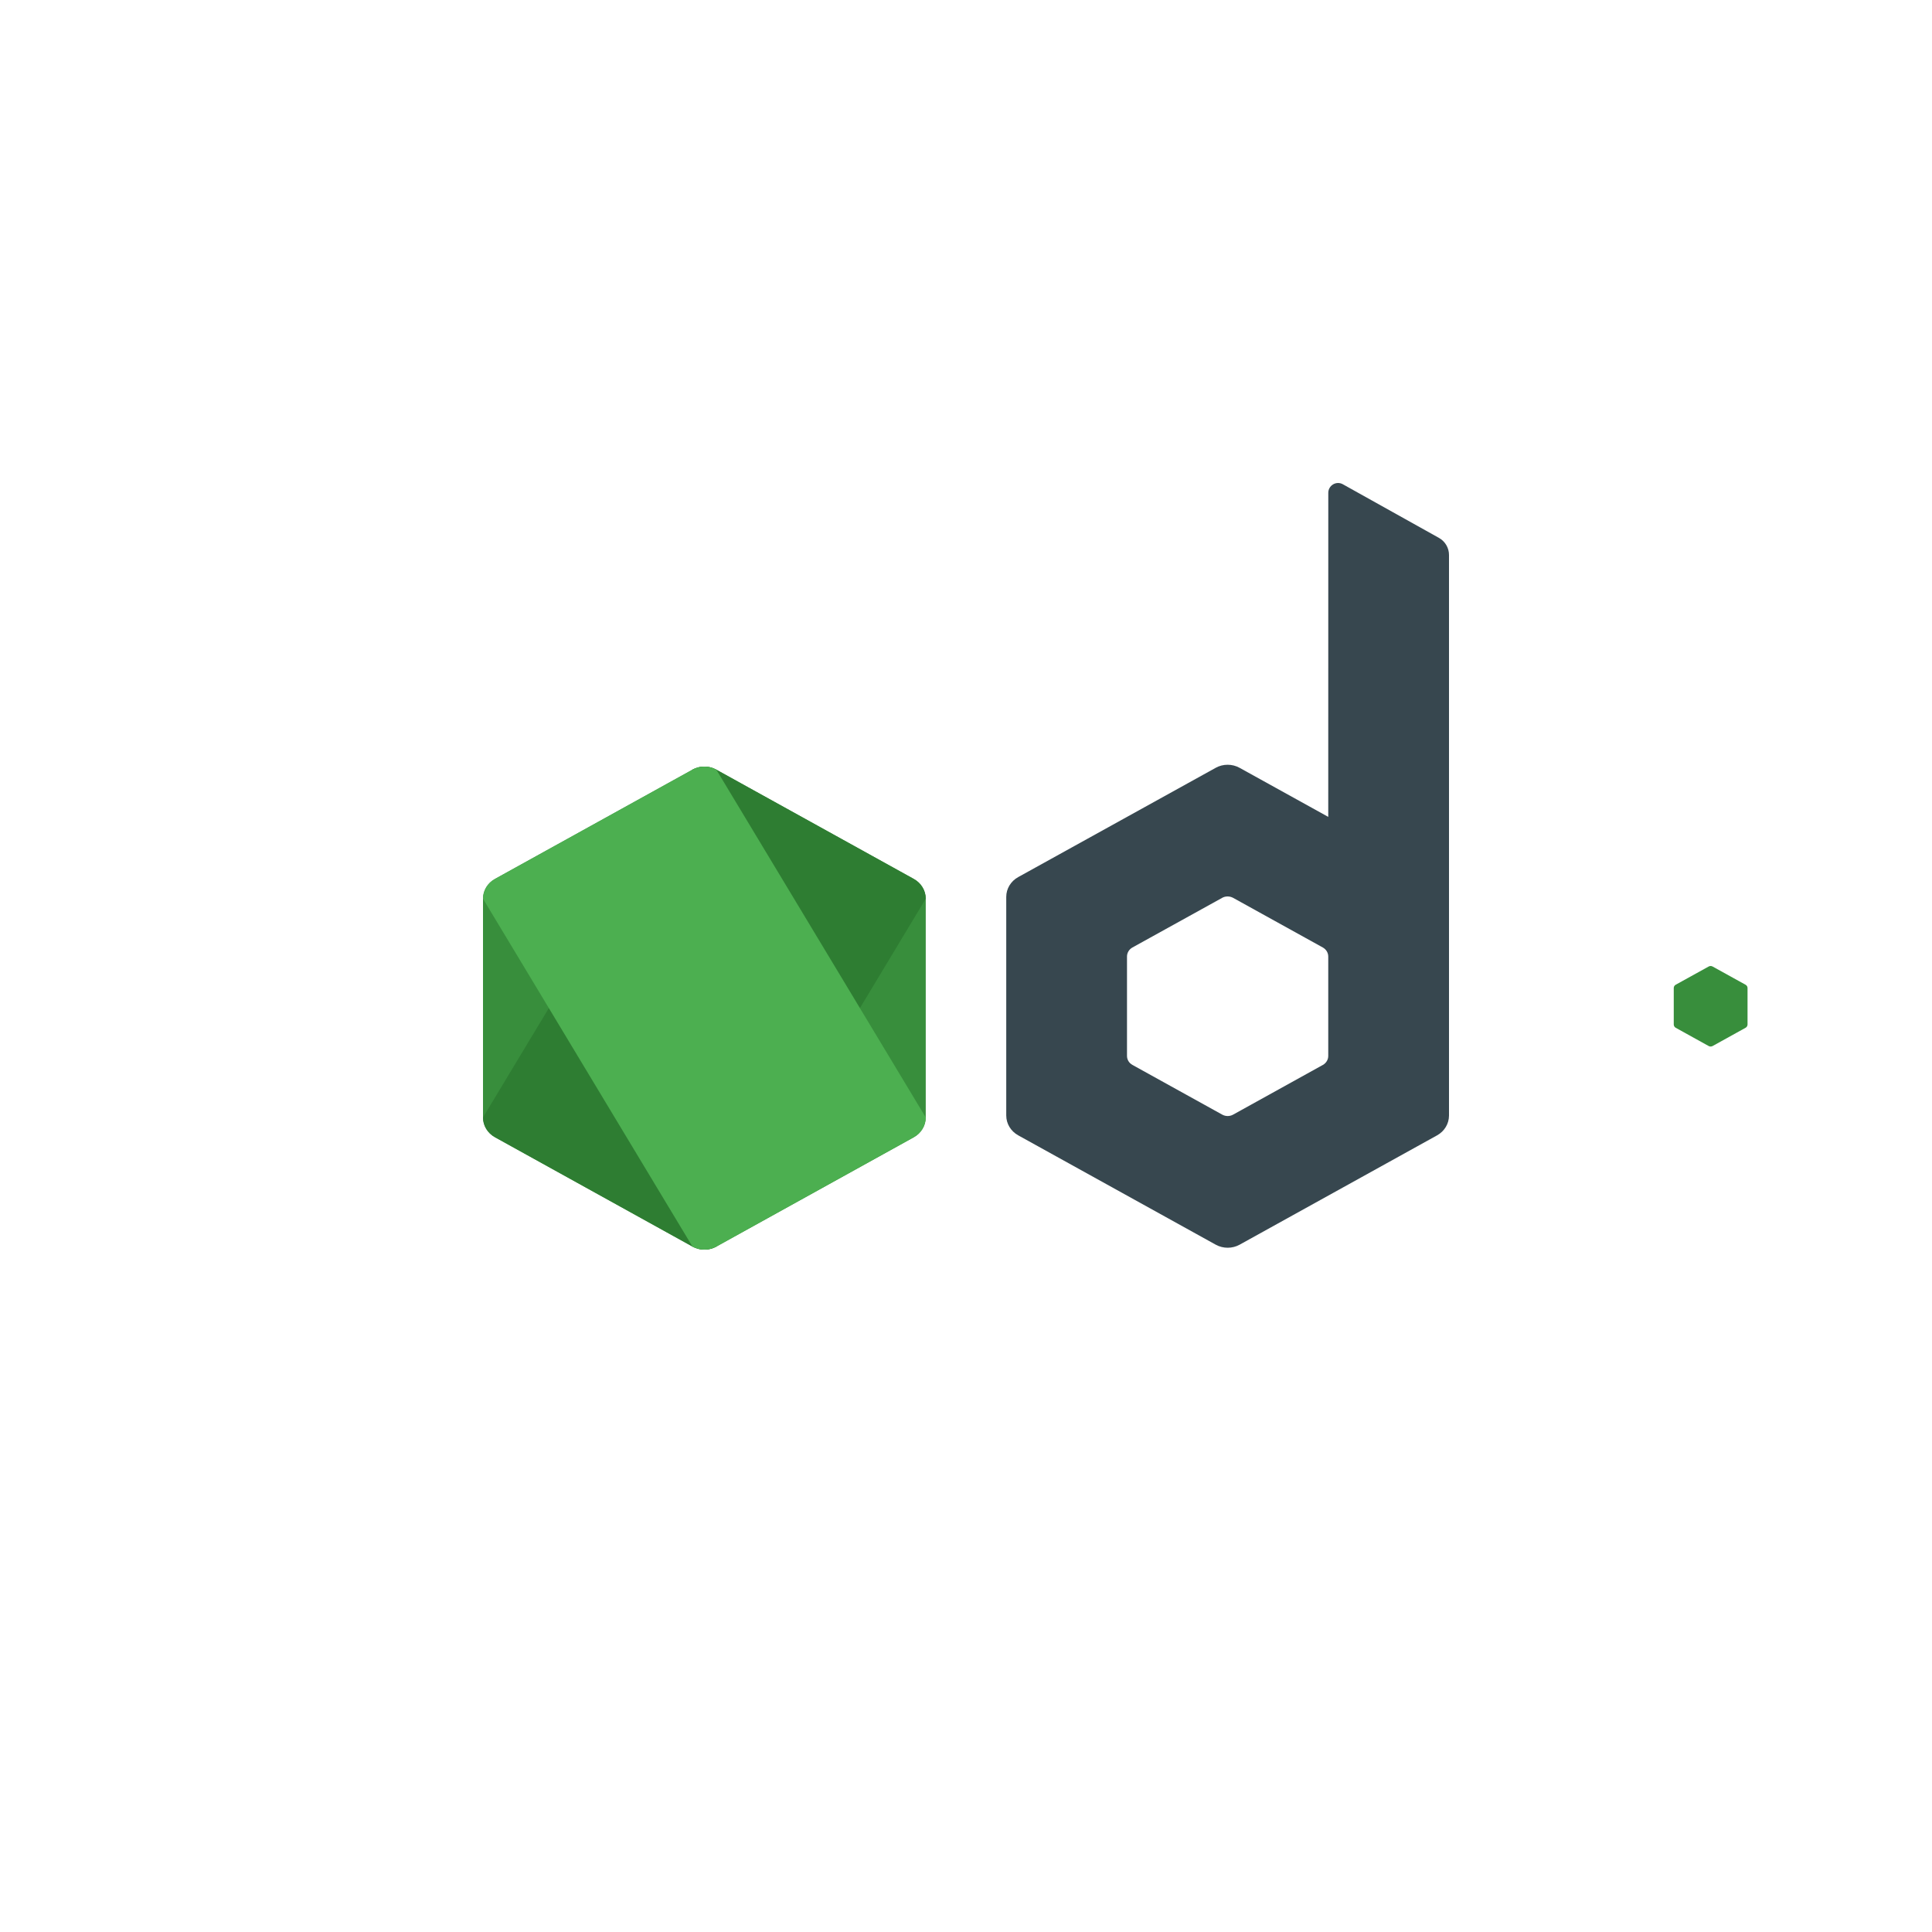
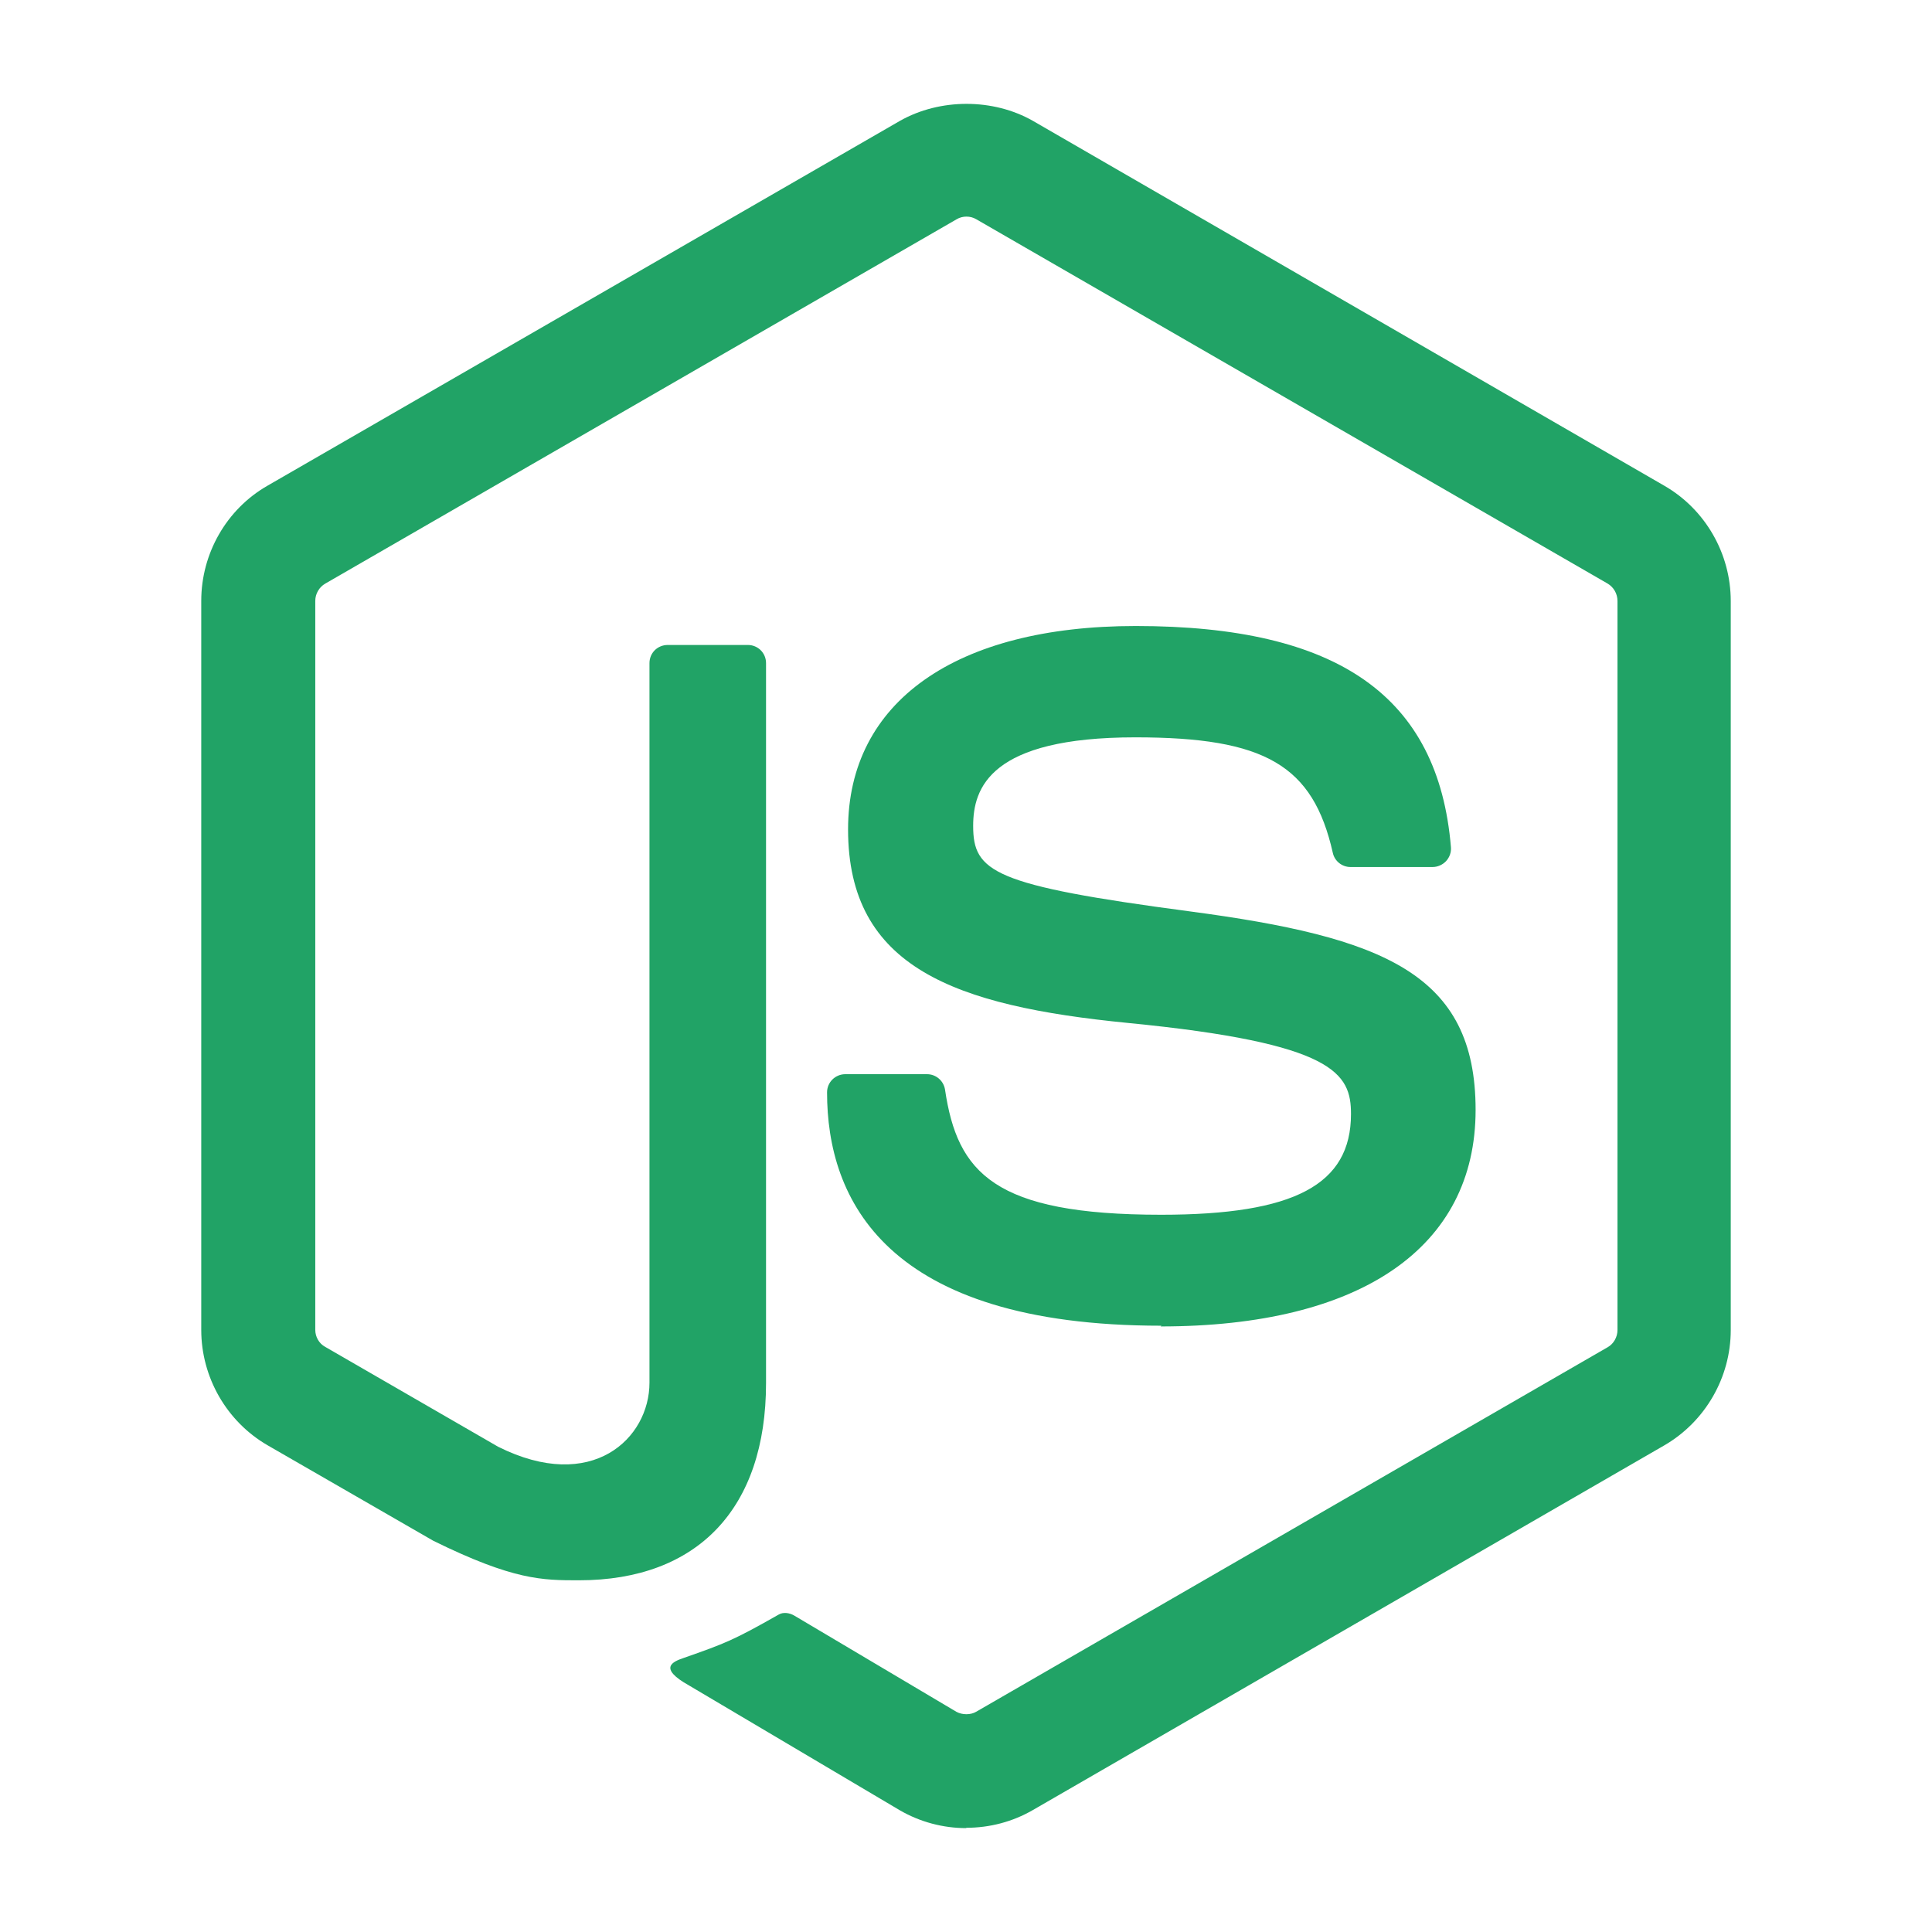
- <svg xmlns="http://www.w3.org/2000/svg" viewBox="0 0 48 48">
-   <path fill="#388e3c" d="M17.204 19.122l-4.907 2.715C12.113 21.938 12 22.126 12 22.329v5.433c0 .203.113.39.297.492l4.908 2.717c.183.101.41.101.593 0l4.907-2.717C22.887 28.152 23 27.965 23 27.762v-5.433c0-.203-.113-.39-.297-.492l-4.906-2.715c-.092-.051-.195-.076-.297-.076-.103 0-.205.025-.297.076M42.451 24.013l-.818.452c-.031.017-.049.048-.049.082v.906c0 .034.019.065.049.082l.818.453c.031.017.068.017.099 0l.818-.453c.03-.017.049-.048.049-.082v-.906c0-.034-.019-.065-.05-.082l-.818-.452C42.534 24.004 42.517 24 42.5 24S42.466 24.004 42.451 24.013" />
-   <path fill="#37474f" d="M35.751,13.364l-2.389-1.333c-0.075-0.042-0.167-0.041-0.241,0.003 c-0.074,0.044-0.12,0.123-0.12,0.209L33,20.295l-2.203-1.219C30.705,19.025,30.602,19,30.5,19c-0.102,0-0.205,0.025-0.297,0.076 h0.001l-4.907,2.715C25.113,21.892,25,22.08,25,22.282v5.433c0,0.203,0.113,0.39,0.297,0.492l4.908,2.717 c0.183,0.101,0.41,0.101,0.593,0l4.907-2.717C35.887,28.106,36,27.918,36,27.715V13.788C36,13.612,35.904,13.45,35.751,13.364z M32.866,26.458l-2.23,1.235c-0.083,0.046-0.186,0.046-0.269,0l-2.231-1.235C28.051,26.412,28,26.326,28,26.234v-2.47 c0-0.092,0.051-0.177,0.135-0.224l2.231-1.234h-0.001c0.042-0.023,0.088-0.034,0.135-0.034c0.047,0,0.093,0.012,0.135,0.034 l2.23,1.234C32.949,23.587,33,23.673,33,23.765v2.47C33,26.326,32.949,26.412,32.866,26.458z" />
-   <path fill="#2e7d32" d="M17.204,19.122L12,27.762c0,0.203,0.113,0.39,0.297,0.492l4.908,2.717 c0.183,0.101,0.41,0.101,0.593,0L23,22.329c0-0.203-0.113-0.39-0.297-0.492l-4.906-2.715c-0.092-0.051-0.195-0.076-0.297-0.076 c-0.103,0-0.205,0.025-0.297,0.076" />
-   <path fill="#4caf50" d="M17.204,19.122l-4.907,2.715C12.113,21.938,12,22.126,12,22.329l5.204,8.642 c0.183,0.101,0.41,0.101,0.593,0l4.907-2.717C22.887,28.152,23,27.965,23,27.762l-5.203-8.64c-0.092-0.051-0.195-0.076-0.297-0.076 c-0.103,0-0.205,0.025-0.297,0.076" />
+ <svg xmlns="http://www.w3.org/2000/svg" viewBox="0 0 48 48" width="96px" height="96px" baseProfile="basic">
+   <path fill="#21a366" d="M24.007,45.419c-0.574,0-1.143-0.15-1.646-0.44l-5.24-3.103c-0.783-0.438-0.401-0.593-0.143-0.682 c1.044-0.365,1.255-0.448,2.369-1.081c0.117-0.067,0.27-0.043,0.39,0.028l4.026,2.389c0.145,0.079,0.352,0.079,0.486,0l15.697-9.061 c0.145-0.083,0.24-0.251,0.24-0.424V14.932c0-0.181-0.094-0.342-0.243-0.432L24.253,5.446c-0.145-0.086-0.338-0.086-0.483,0 L8.082,14.499c-0.152,0.086-0.249,0.255-0.249,0.428v18.114c0,0.173,0.094,0.338,0.244,0.42l4.299,2.483 c2.334,1.167,3.76-0.208,3.76-1.591V16.476c0-0.255,0.2-0.452,0.456-0.452h1.988c0.248,0,0.452,0.196,0.452,0.452v17.886 c0,3.112-1.697,4.9-4.648,4.9c-0.908,0-1.623,0-3.619-0.982l-4.118-2.373C5.629,35.317,5,34.216,5,33.042V14.928 c0-1.179,0.629-2.279,1.646-2.861L22.36,3.002c0.994-0.562,2.314-0.562,3.301,0l15.694,9.069C42.367,12.656,43,13.753,43,14.932 v18.114c0,1.175-0.633,2.271-1.646,2.861L25.66,44.971c-0.503,0.291-1.073,0.44-1.654,0.44" />
+   <path fill="#21a366" d="M28.856,32.937c-6.868,0-8.308-3.153-8.308-5.797c0-0.251,0.203-0.452,0.455-0.452h2.028 c0.224,0,0.413,0.163,0.448,0.384c0.306,2.066,1.218,3.108,5.371,3.108c3.308,0,4.715-0.747,4.715-2.502 c0-1.01-0.401-1.76-5.54-2.263c-4.299-0.424-6.955-1.371-6.955-4.809c0-3.167,2.672-5.053,7.147-5.053 c5.026,0,7.517,1.745,7.831,5.493c0.012,0.13-0.035,0.255-0.122,0.35c-0.086,0.09-0.208,0.145-0.334,0.145h-2.039 c-0.212,0-0.397-0.149-0.44-0.354c-0.491-2.173-1.678-2.868-4.904-2.868c-3.611,0-4.031,1.257-4.031,2.2 c0,1.143,0.495,1.477,5.367,2.122c4.825,0.64,7.116,1.544,7.116,4.935c0,3.418-2.853,5.379-7.827,5.379" />
</svg>
